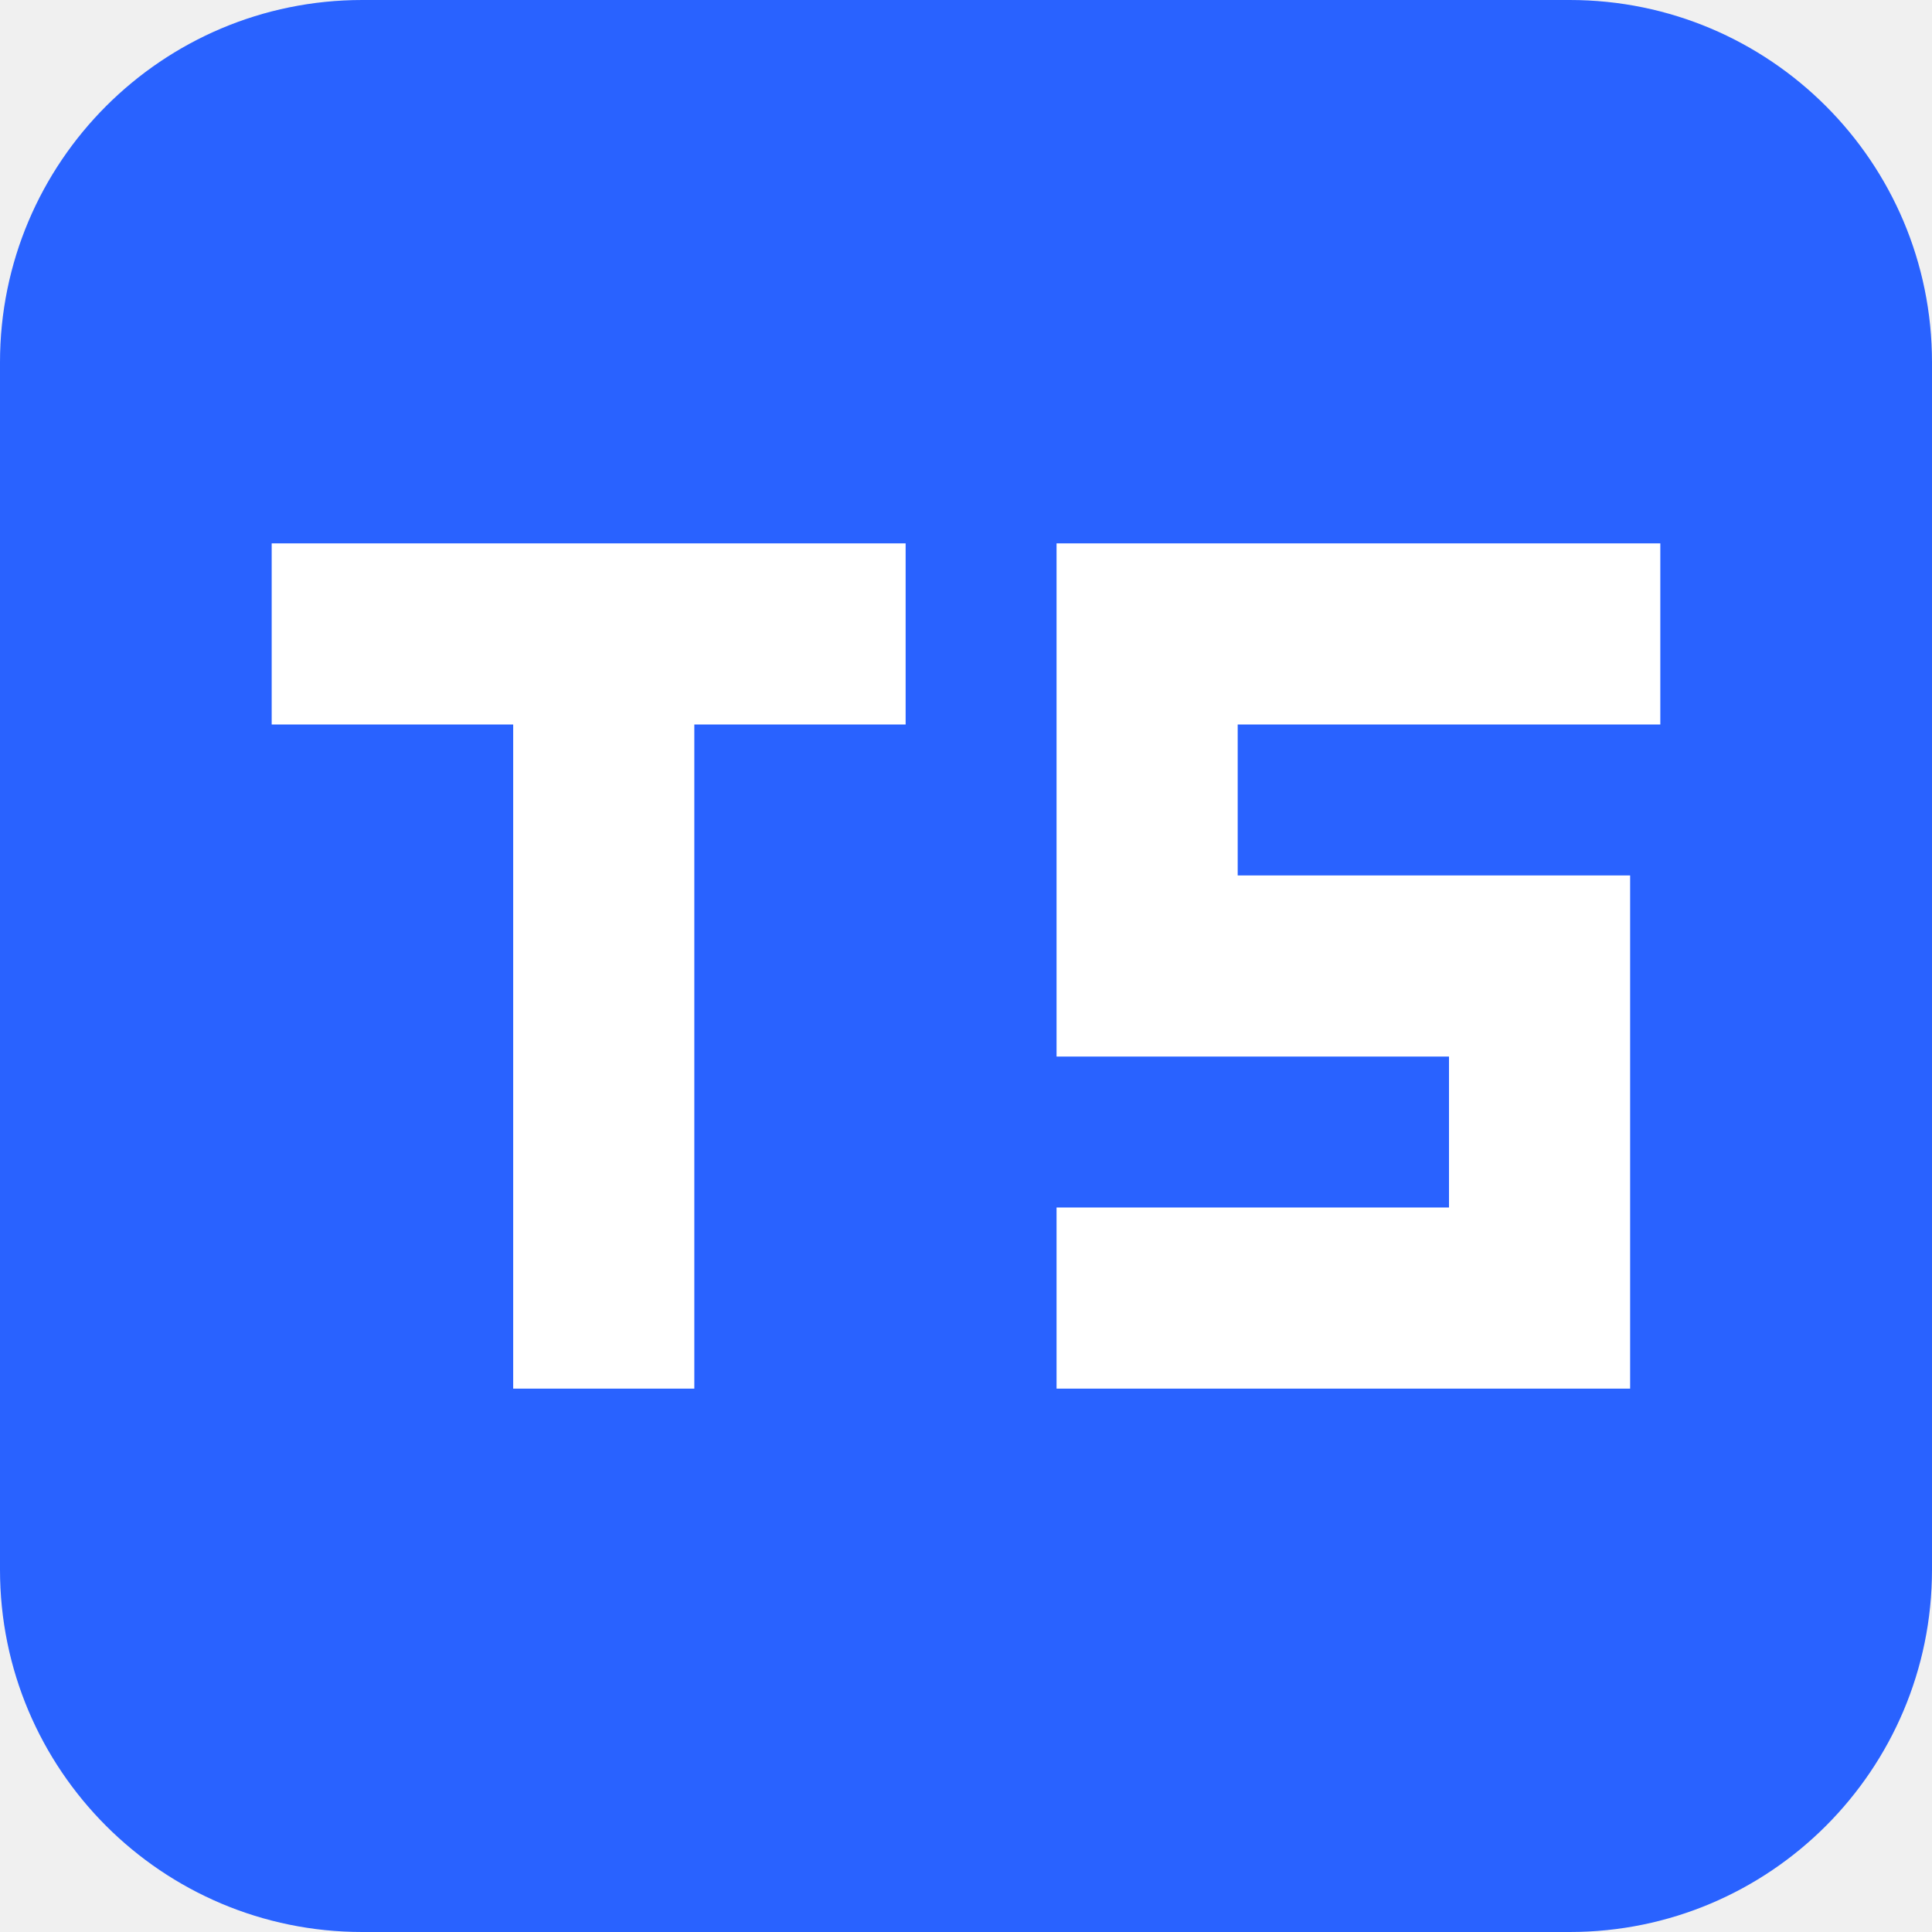
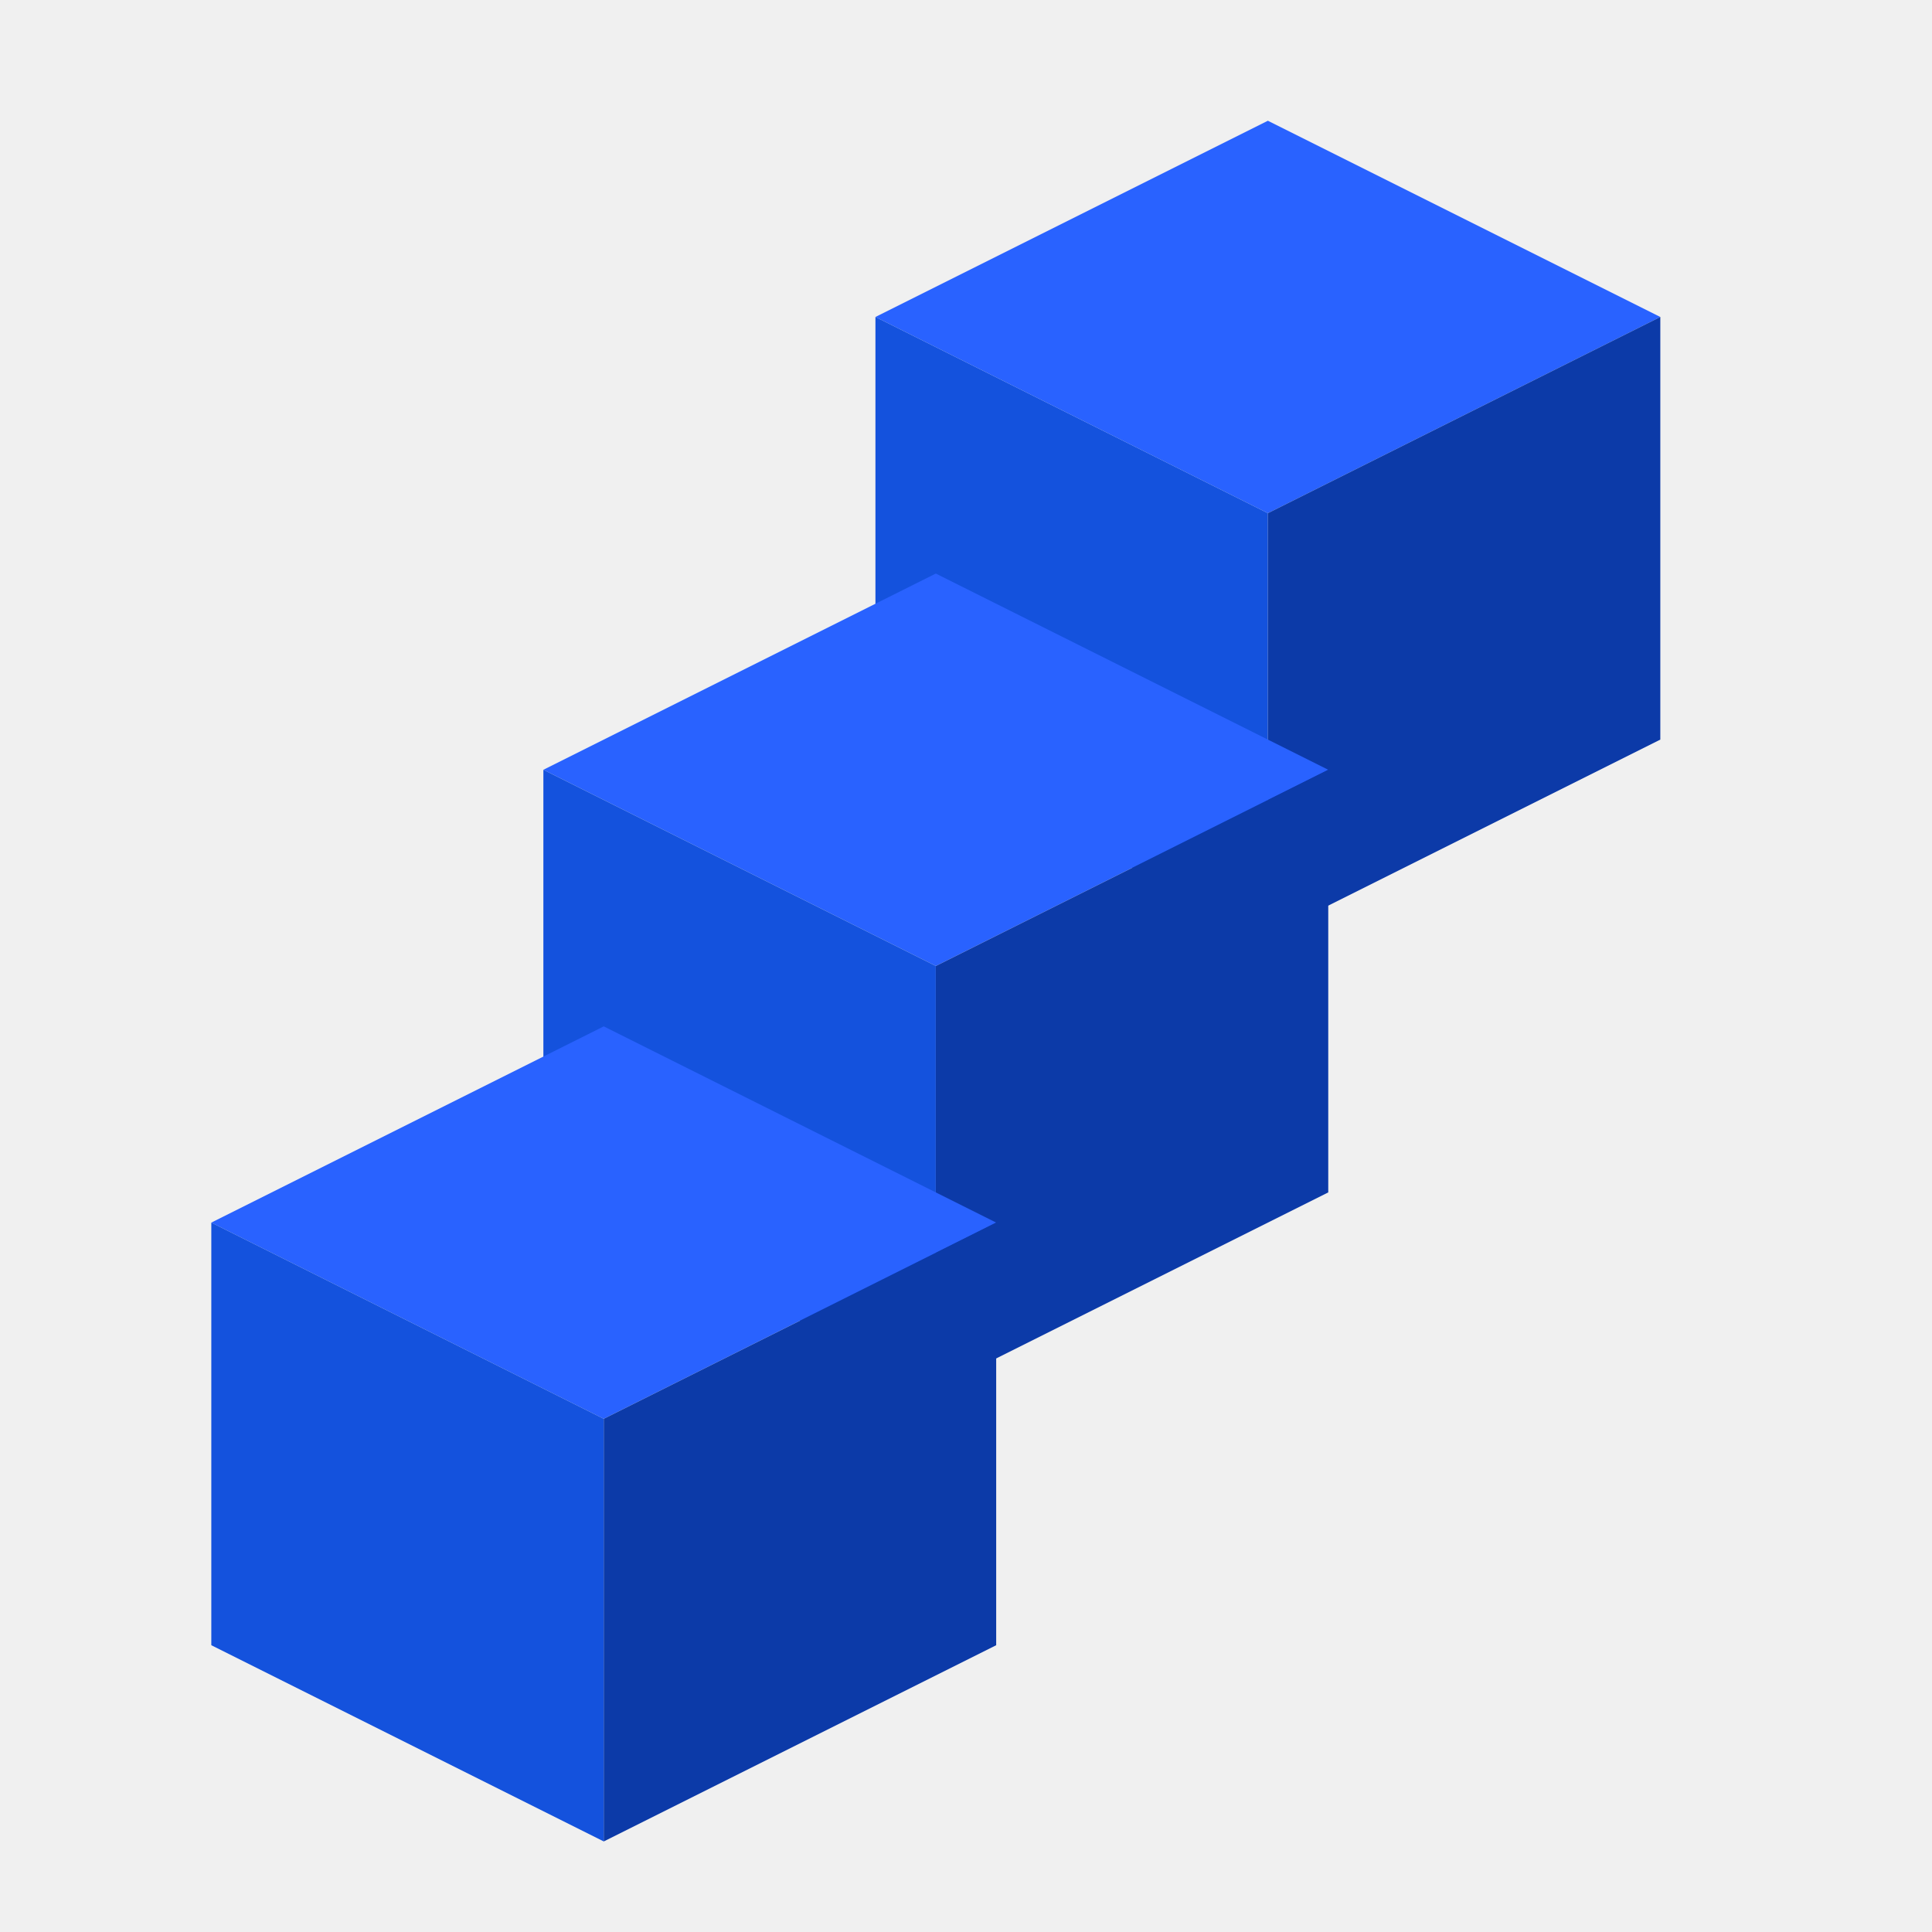
<svg xmlns="http://www.w3.org/2000/svg" viewBox="0 0 64 64">
-   <rect width="64" height="64" rx="12" fill="#2962ff" />
-   <path d="M9,18 L30,18 L30,24 L23,24 L23,46 L17,46 L17,24 L9,24 Z" fill="#fff" />
-   <path d="M36,18 L55,18 L55,24 L41,24 L41,29 L54,29 L54,46 L35,46 L35,40 L48,40 L48,35 L35,35 L35,18 Z" fill="#fff" />
+   <g stroke-linejoin="round">
+     <path d="M42,4 L55,10.5 L42,17 L29,10.5 Z" fill="#2962ff" />
+     <path d="M29,10.5 L42,17 L42,31 L29,24.5 Z" fill="#1452dd" />
+     <path d="M42,17 L55,10.5 L55,24.5 L42,31 Z" fill="#0c3aa8" />
+     <path d="M31,19 L44,25.5 L31,32 L18,25.5 Z" fill="#2962ff" />
+     <path d="M18,25.5 L31,32 L31,46 L18,39.5 Z" fill="#1452dd" />
+     <path d="M31,32 L44,25.5 L44,39.5 L31,46 Z" fill="#0c3aa8" />
+     <path d="M20,34 L33,40.5 L20,47 L7,40.5 Z" fill="#2962ff" />
+     <path d="M7,40.5 L20,47 L20,61 L7,54.5 Z" fill="#1452dd" />
+     <path d="M20,47 L33,40.5 L33,54.5 L20,61 Z" fill="#0c3aa8" />
+   </g>
</svg>
